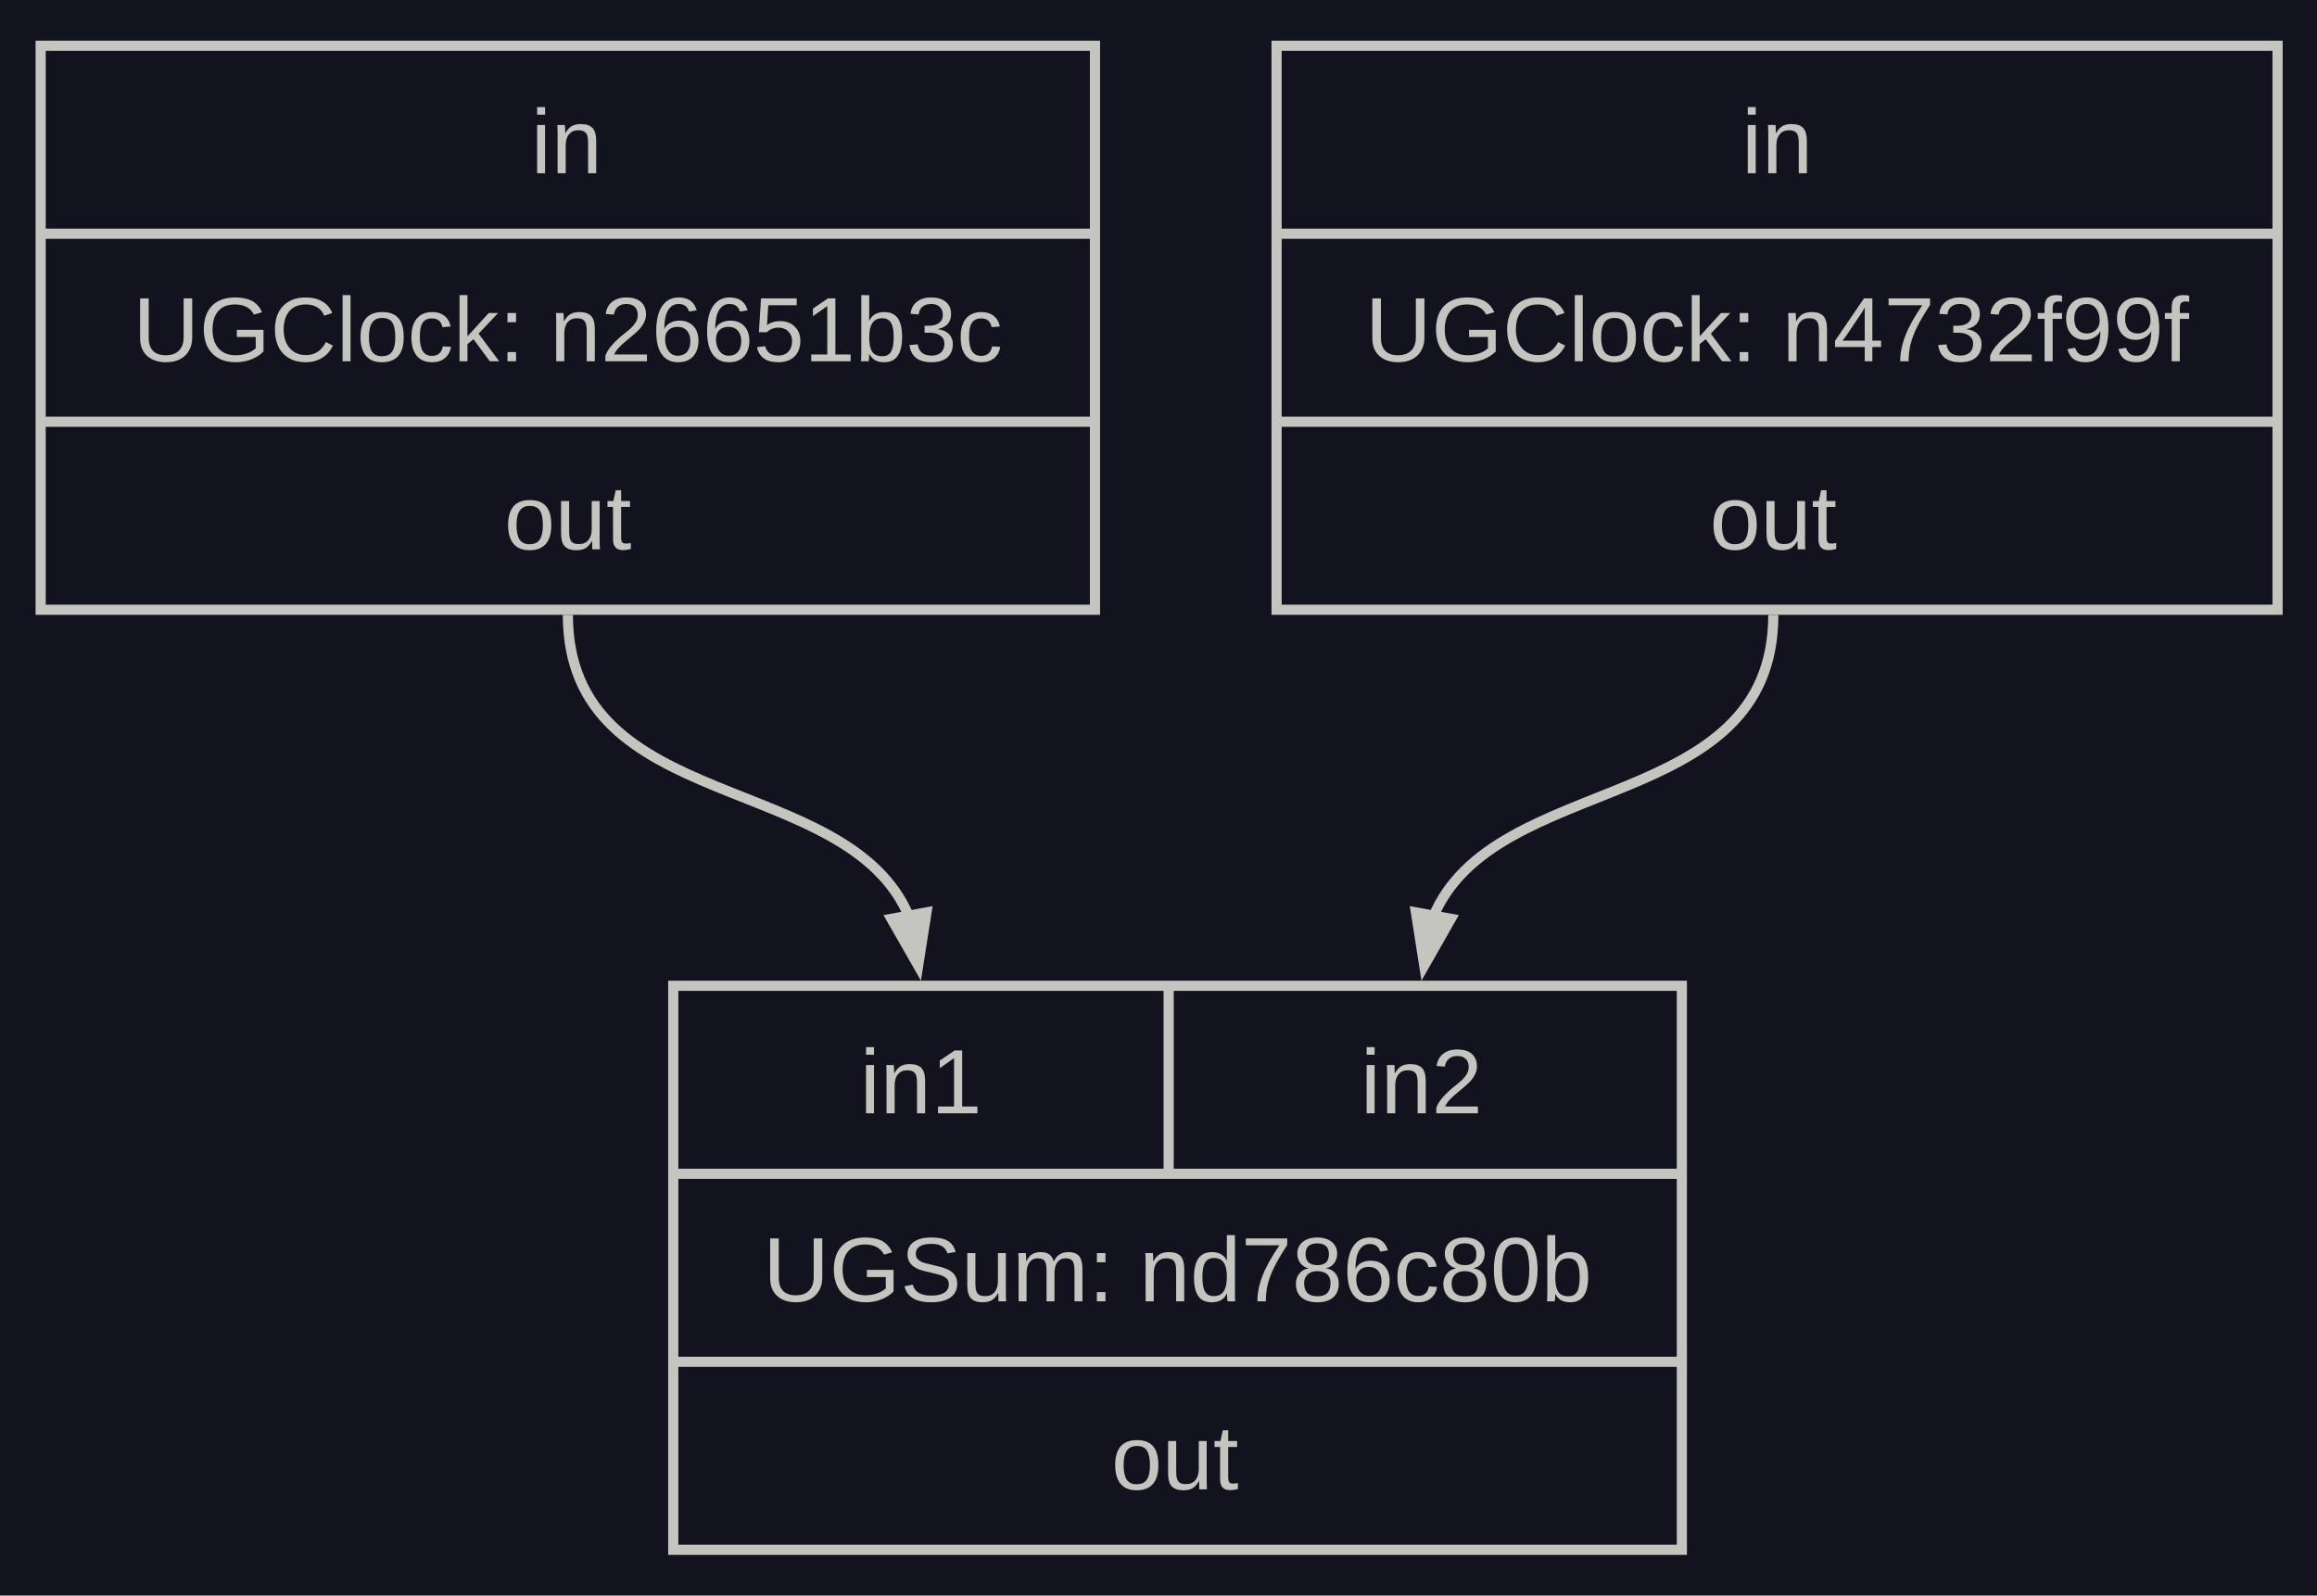
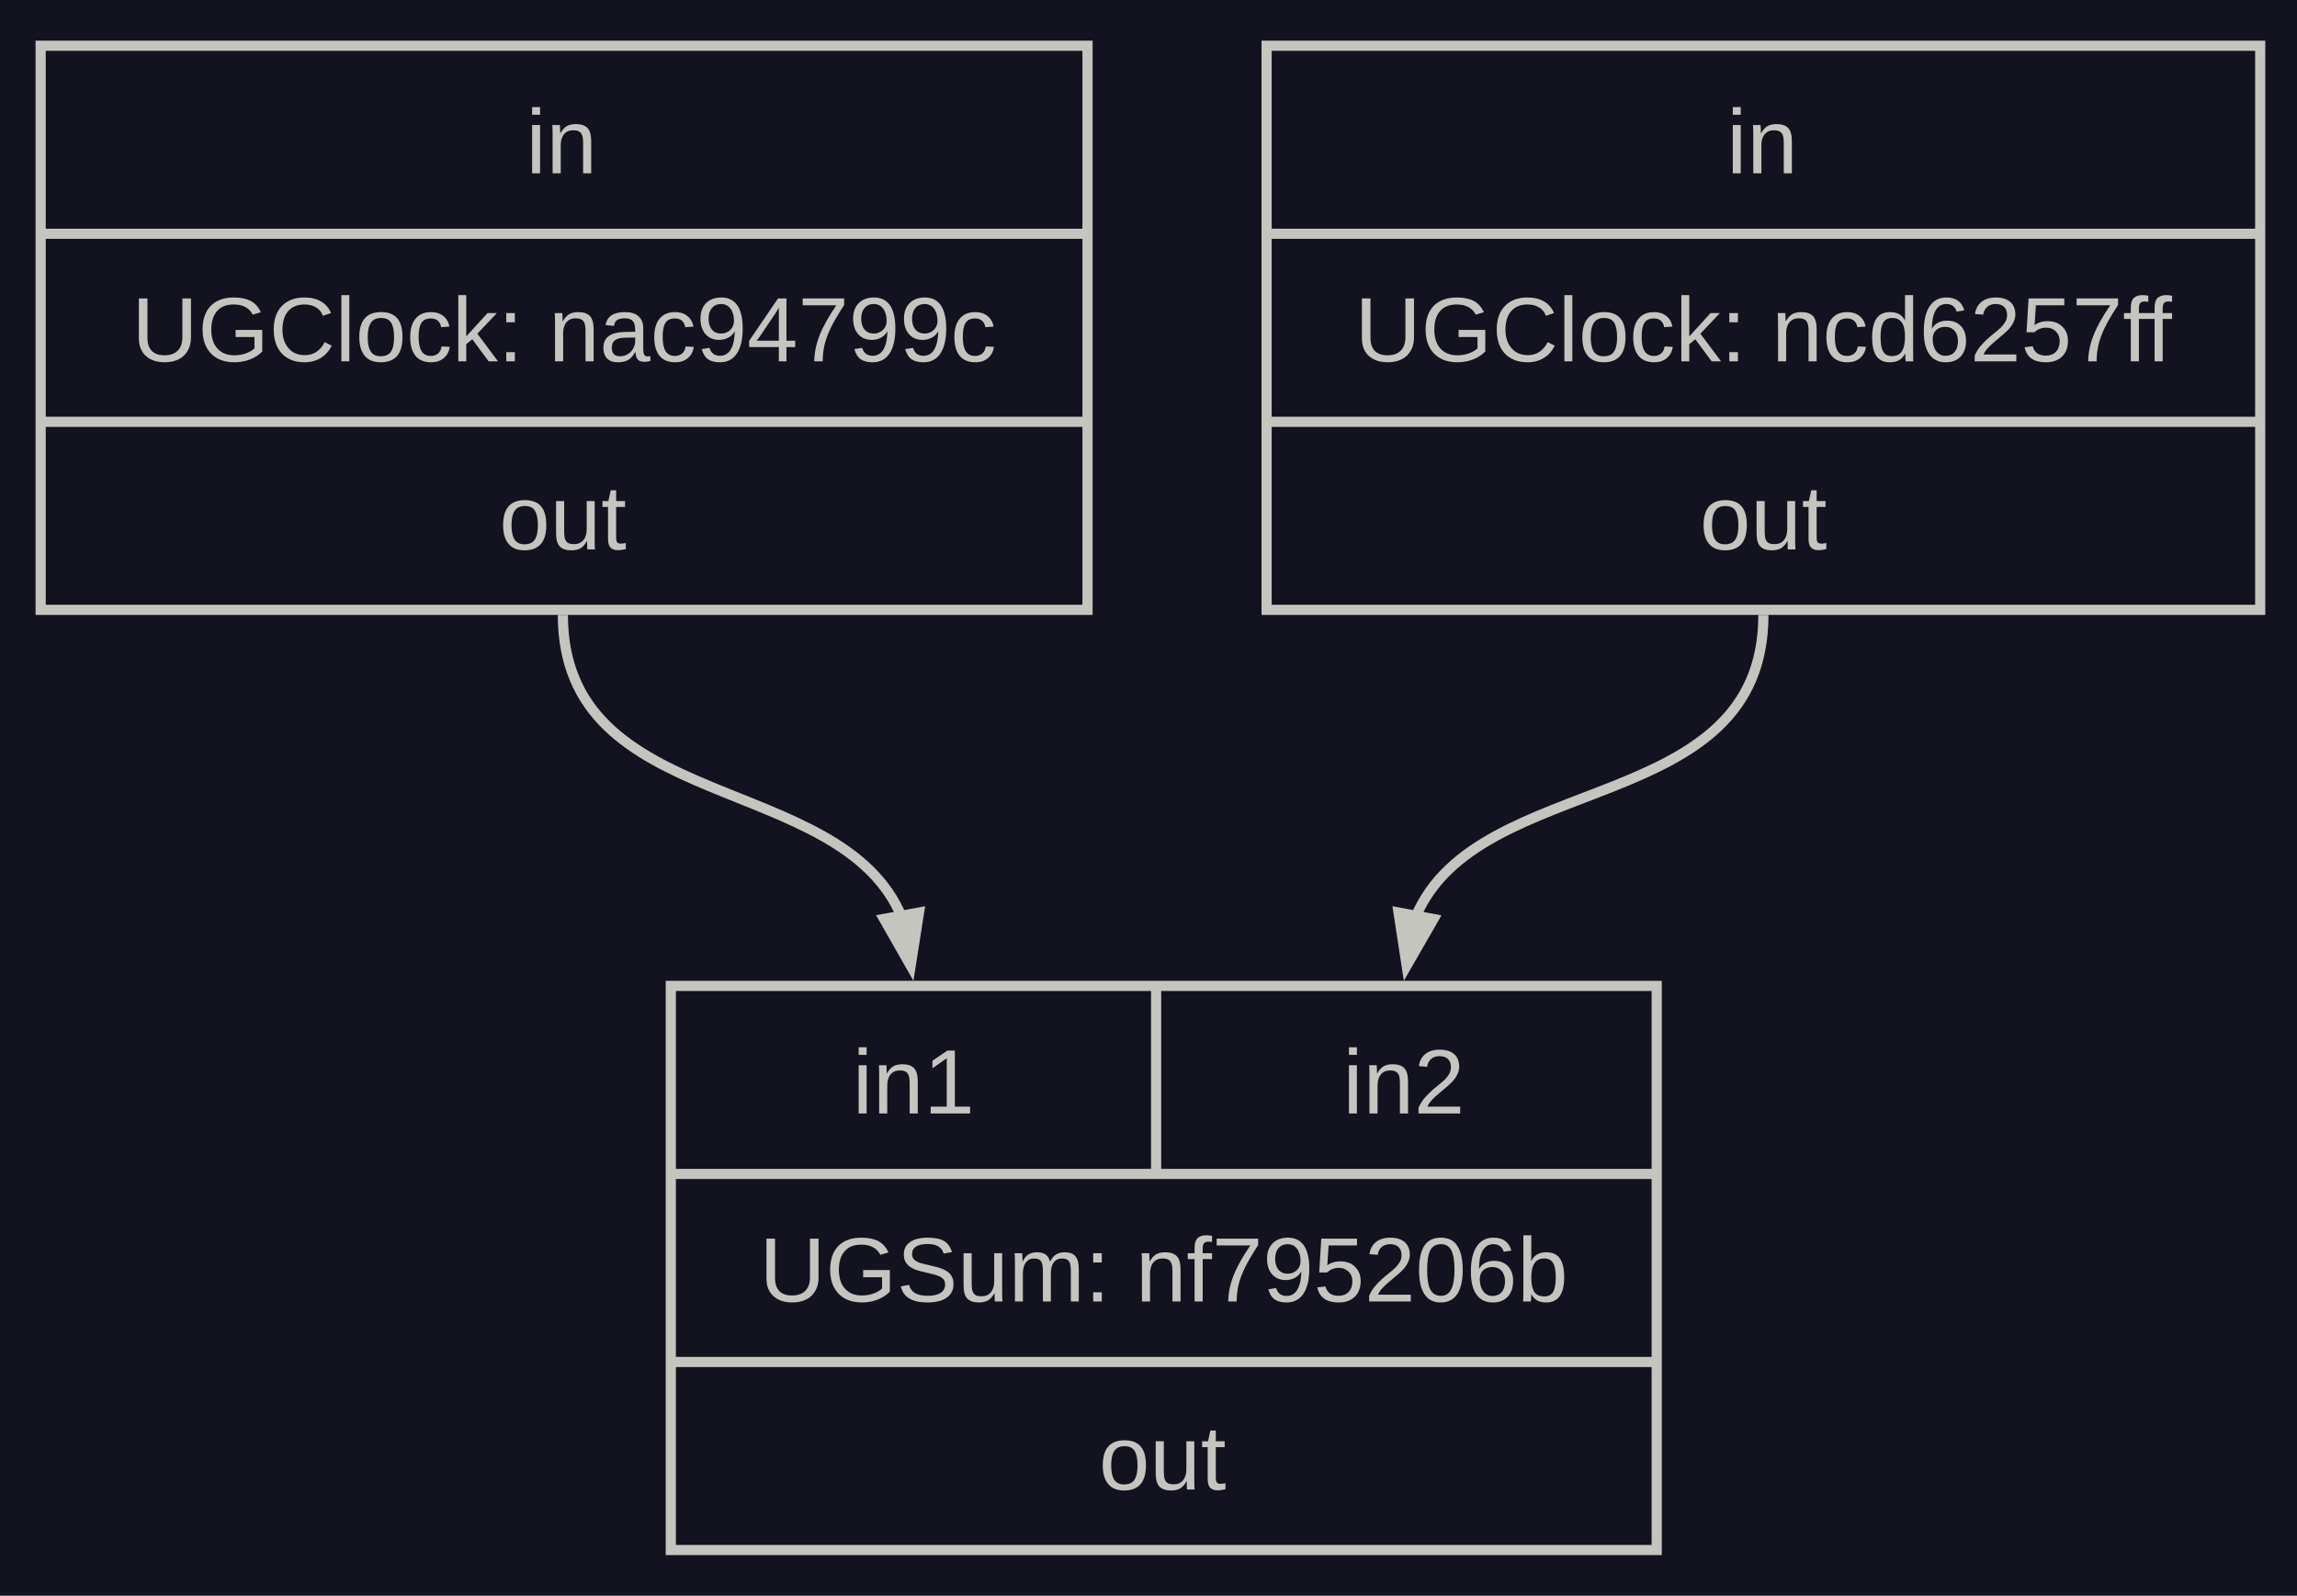
- <svg xmlns="http://www.w3.org/2000/svg" width="228pt" height="157pt" viewBox="0.00 0.00 228.00 157.00">
+ <svg xmlns="http://www.w3.org/2000/svg" width="226pt" height="157pt" viewBox="0.00 0.00 226.00 157.00">
  <g id="graph0" class="graph" transform="scale(1 1) rotate(0) translate(4 153)">
-     <polygon fill="#12131e" stroke="none" points="-4,4 -4,-153 224.12,-153 224.12,4 -4,4" />
+     <polygon fill="#12131e" stroke="none" points="-4,4 -4,-153 222.38,-153 222.38,4 -4,4" />
    <g id="node1" class="node">
-       <polygon fill="none" stroke="#c4c5bf" points="0,-93 0,-148.5 103.75,-148.5 103.75,-93 0,-93" />
-       <text xml:space="preserve" text-anchor="middle" x="51.75" y="-135.95" font-family="Arial" font-size="9.00" fill="#c4c5bf">in</text>
-       <polyline fill="none" stroke="#c4c5bf" points="0,-130 103.75,-130" />
-       <text xml:space="preserve" text-anchor="middle" x="51.88" y="-117.45" font-family="Arial" font-size="9.00" fill="#c4c5bf">UGClock: n26651b3c</text>
-       <polyline fill="none" stroke="#c4c5bf" points="0,-111.5 103.75,-111.5" />
-       <text xml:space="preserve" text-anchor="middle" x="51.88" y="-98.95" font-family="Arial" font-size="9.00" fill="#c4c5bf">out</text>
+       <polygon fill="none" stroke="#c4c5bf" points="0,-93 0,-148.5 103,-148.5 103,-93 0,-93" />
+       <text xml:space="preserve" text-anchor="middle" x="51.25" y="-135.95" font-family="Arial" font-size="9.00" fill="#c4c5bf">in</text>
+       <polyline fill="none" stroke="#c4c5bf" points="0,-130 103,-130" />
+       <text xml:space="preserve" text-anchor="middle" x="51.5" y="-117.45" font-family="Arial" font-size="9.00" fill="#c4c5bf">UGClock: nac94799c</text>
+       <polyline fill="none" stroke="#c4c5bf" points="0,-111.5 103,-111.5" />
+       <text xml:space="preserve" text-anchor="middle" x="51.38" y="-98.95" font-family="Arial" font-size="9.00" fill="#c4c5bf">out</text>
    </g>
    <g id="node3" class="node">
-       <polygon fill="none" stroke="#c4c5bf" points="62.25,-0.5 62.25,-56 161.5,-56 161.5,-0.5 62.25,-0.5" />
-       <text xml:space="preserve" text-anchor="middle" x="86.62" y="-43.45" font-family="Arial" font-size="9.00" fill="#c4c5bf">in1</text>
-       <polyline fill="none" stroke="#c4c5bf" points="111,-37.5 111,-56" />
-       <text xml:space="preserve" text-anchor="middle" x="135.88" y="-43.45" font-family="Arial" font-size="9.00" fill="#c4c5bf">in2</text>
-       <polyline fill="none" stroke="#c4c5bf" points="62.25,-37.5 161.5,-37.5" />
-       <text xml:space="preserve" text-anchor="middle" x="111.88" y="-24.95" font-family="Arial" font-size="9.00" fill="#c4c5bf">UGSum: nd786c80b</text>
-       <polyline fill="none" stroke="#c4c5bf" points="62.25,-19 161.5,-19" />
-       <text xml:space="preserve" text-anchor="middle" x="111.62" y="-6.45" font-family="Arial" font-size="9.00" fill="#c4c5bf">out</text>
+       <polygon fill="none" stroke="#c4c5bf" points="62,-0.5 62,-56 159,-56 159,-0.5 62,-0.5" />
+       <text xml:space="preserve" text-anchor="middle" x="85.88" y="-43.45" font-family="Arial" font-size="9.00" fill="#c4c5bf">in1</text>
+       <polyline fill="none" stroke="#c4c5bf" points="109.75,-37.5 109.75,-56" />
+       <text xml:space="preserve" text-anchor="middle" x="134.12" y="-43.45" font-family="Arial" font-size="9.00" fill="#c4c5bf">in2</text>
+       <polyline fill="none" stroke="#c4c5bf" points="62,-37.5 159,-37.5" />
+       <text xml:space="preserve" text-anchor="middle" x="110.5" y="-24.95" font-family="Arial" font-size="9.00" fill="#c4c5bf">UGSum: nf795206b</text>
+       <polyline fill="none" stroke="#c4c5bf" points="62,-19 159,-19" />
+       <text xml:space="preserve" text-anchor="middle" x="110.38" y="-6.45" font-family="Arial" font-size="9.00" fill="#c4c5bf">out</text>
    </g>
    <g id="edge1" class="edge">
-       <path fill="none" stroke="#c4c5bf" d="M51.88,-92.5C51.88,-72.69 79.44,-77.25 85.47,-62.77" />
-       <polygon fill="#c4c5bf" stroke="#c4c5bf" points="87.17,-63.22 86.35,-57.99 83.72,-62.59 87.17,-63.22" />
+       <path fill="none" stroke="#c4c5bf" d="M51.38,-92.5C51.38,-72.76 78.74,-77.21 84.73,-62.76" />
+       <polygon fill="#c4c5bf" stroke="#c4c5bf" points="86.42,-63.22 85.6,-57.99 82.98,-62.59 86.42,-63.22" />
    </g>
    <g id="node2" class="node">
-       <polygon fill="none" stroke="#c4c5bf" points="121.62,-93 121.62,-148.5 220.12,-148.5 220.12,-93 121.62,-93" />
-       <text xml:space="preserve" text-anchor="middle" x="170.88" y="-135.95" font-family="Arial" font-size="9.00" fill="#c4c5bf">in</text>
-       <polyline fill="none" stroke="#c4c5bf" points="121.62,-130 220.12,-130" />
-       <text xml:space="preserve" text-anchor="middle" x="170.88" y="-117.45" font-family="Arial" font-size="9.00" fill="#c4c5bf">UGClock: n4732f99f</text>
-       <polyline fill="none" stroke="#c4c5bf" points="121.62,-111.5 220.12,-111.5" />
-       <text xml:space="preserve" text-anchor="middle" x="170.5" y="-98.95" font-family="Arial" font-size="9.00" fill="#c4c5bf">out</text>
+       <polygon fill="none" stroke="#c4c5bf" points="120.62,-93 120.62,-148.5 218.38,-148.5 218.38,-93 120.62,-93" />
+       <text xml:space="preserve" text-anchor="middle" x="169.38" y="-135.95" font-family="Arial" font-size="9.00" fill="#c4c5bf">in</text>
+       <polyline fill="none" stroke="#c4c5bf" points="120.62,-130 218.38,-130" />
+       <text xml:space="preserve" text-anchor="middle" x="169.5" y="-117.45" font-family="Arial" font-size="9.00" fill="#c4c5bf">UGClock: ncd6257ff</text>
+       <polyline fill="none" stroke="#c4c5bf" points="120.62,-111.5 218.38,-111.5" />
+       <text xml:space="preserve" text-anchor="middle" x="169.5" y="-98.95" font-family="Arial" font-size="9.00" fill="#c4c5bf">out</text>
    </g>
    <g id="edge2" class="edge">
-       <path fill="none" stroke="#c4c5bf" d="M170.5,-92.5C170.5,-72.73 143.04,-77.23 137.03,-62.77" />
-       <polygon fill="#c4c5bf" stroke="#c4c5bf" points="138.77,-62.59 136.15,-57.99 135.33,-63.22 138.77,-62.59" />
+       <path fill="none" stroke="#c4c5bf" d="M169.5,-92.5C169.5,-72.52 141.44,-77.37 135.3,-62.82" />
+       <polygon fill="#c4c5bf" stroke="#c4c5bf" points="137.04,-62.58 134.4,-57.99 133.6,-63.22 137.04,-62.58" />
    </g>
  </g>
</svg>
